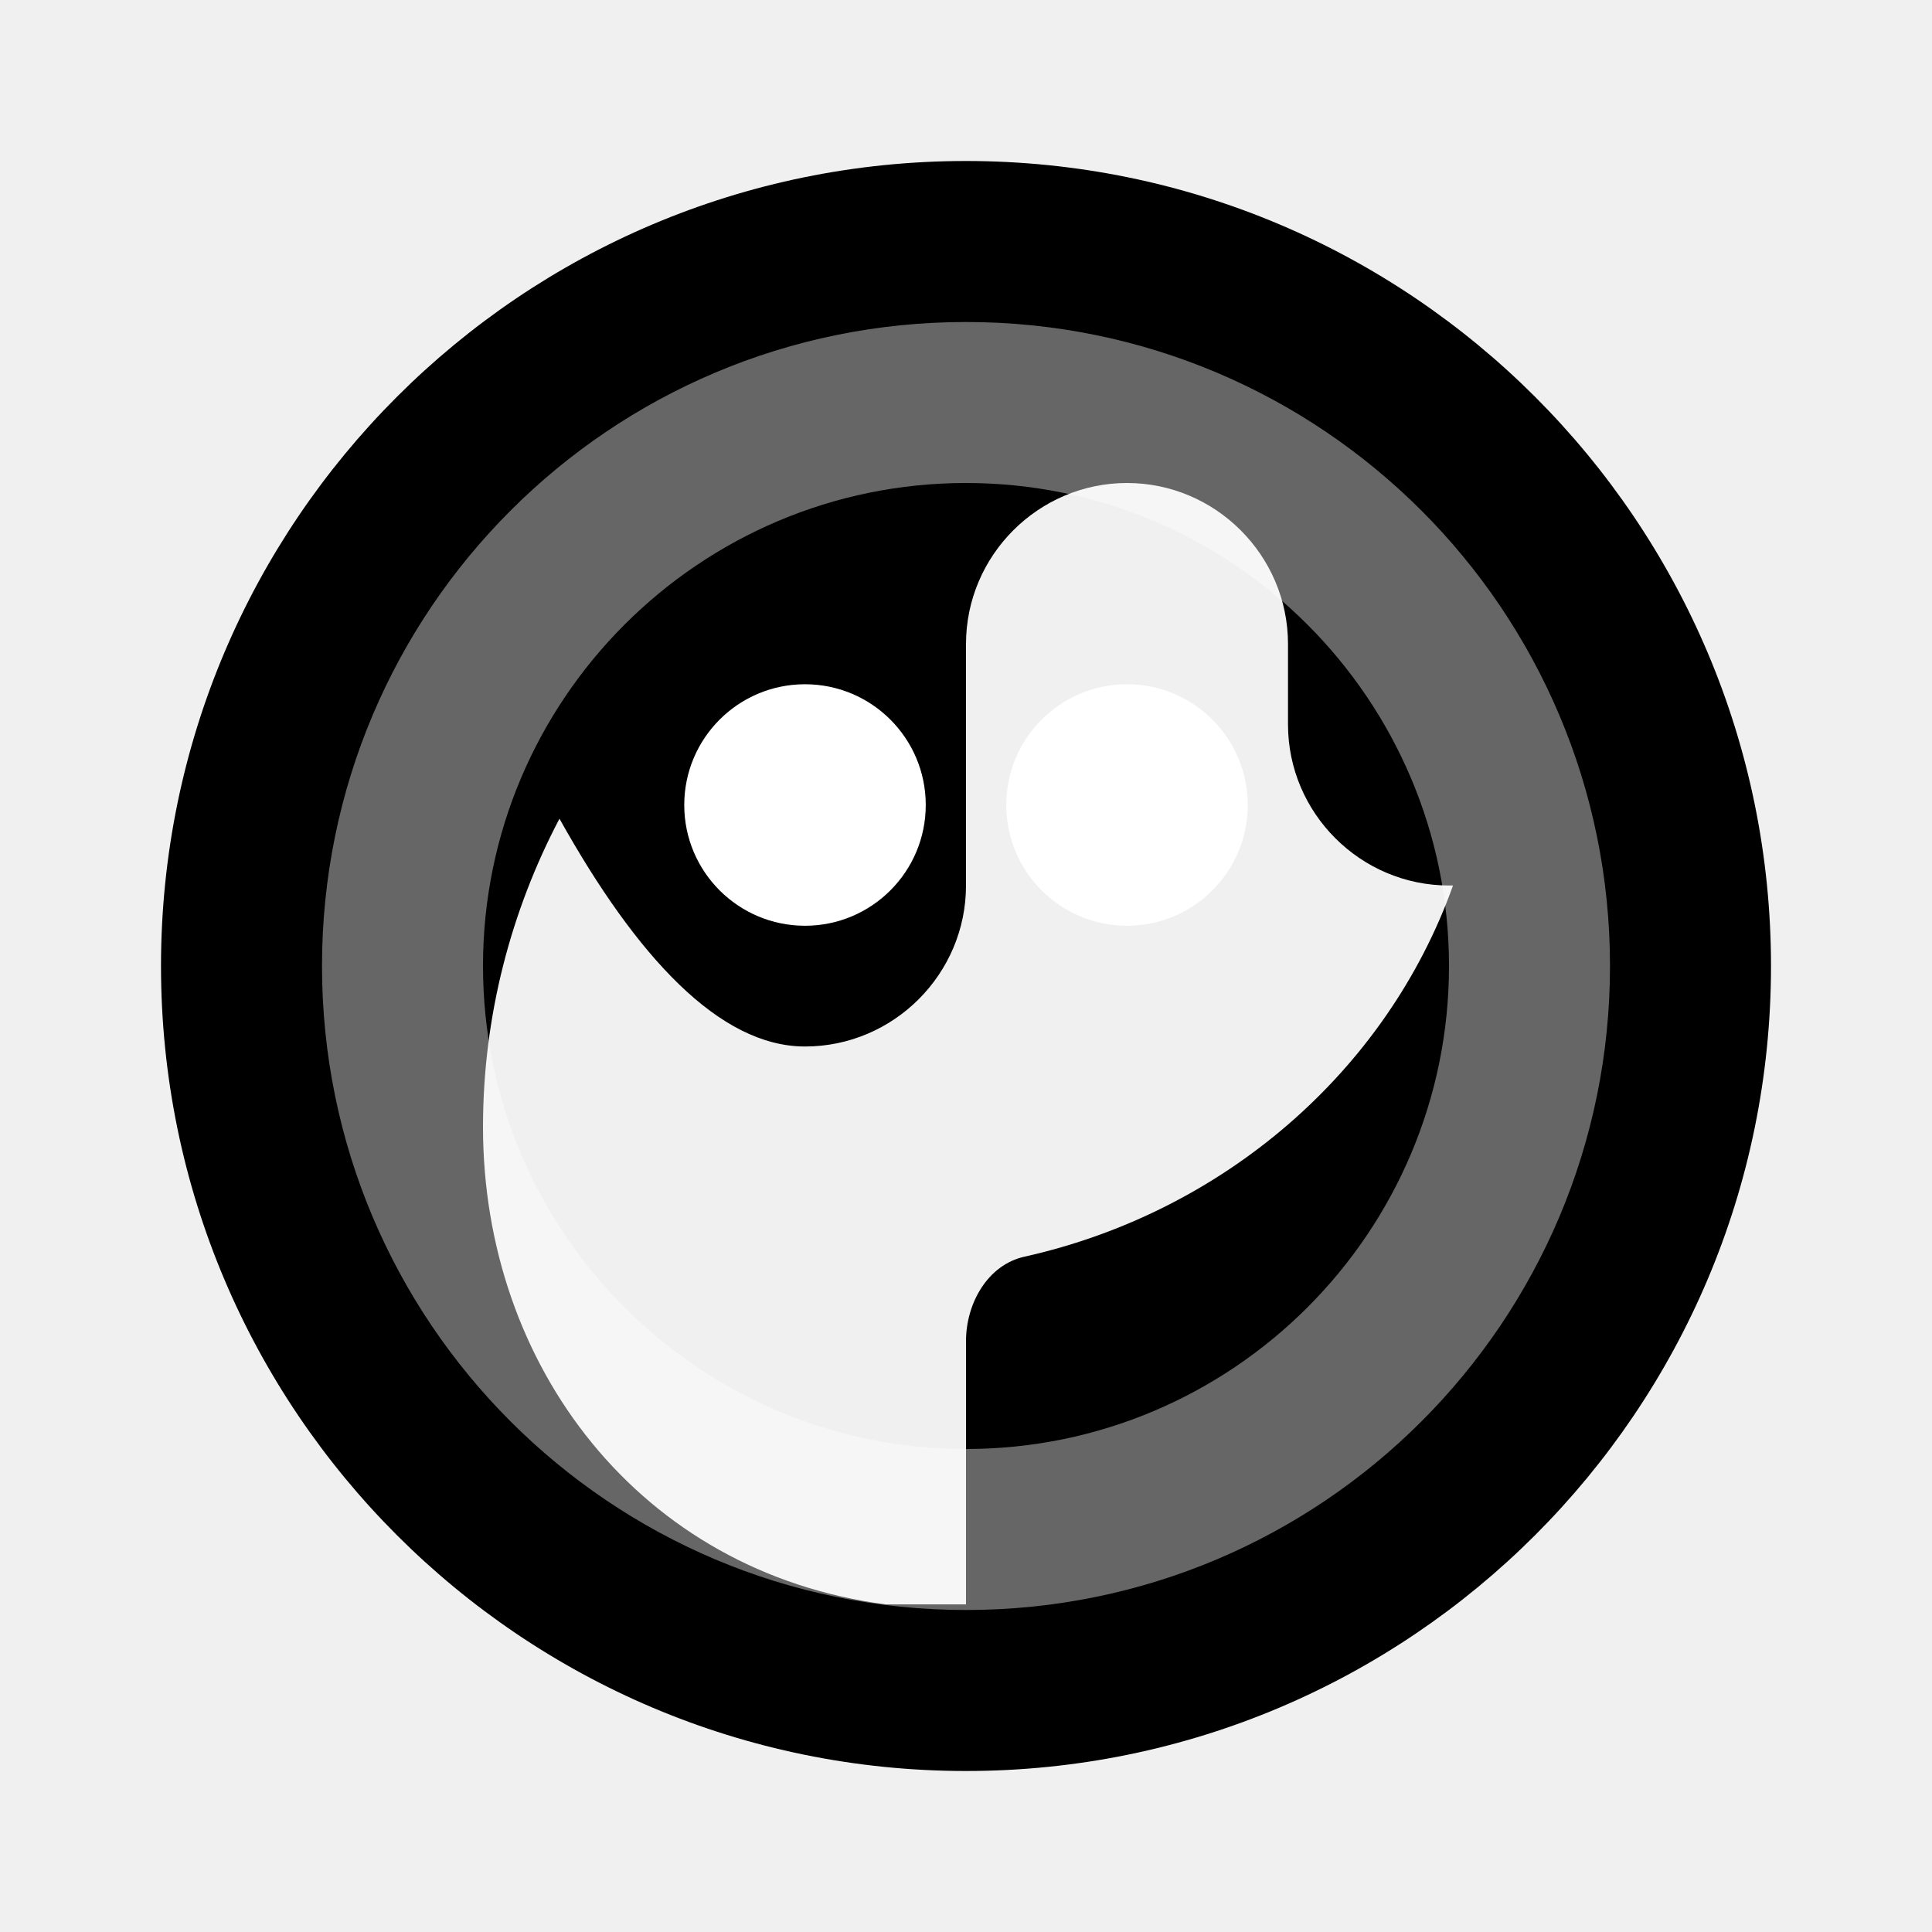
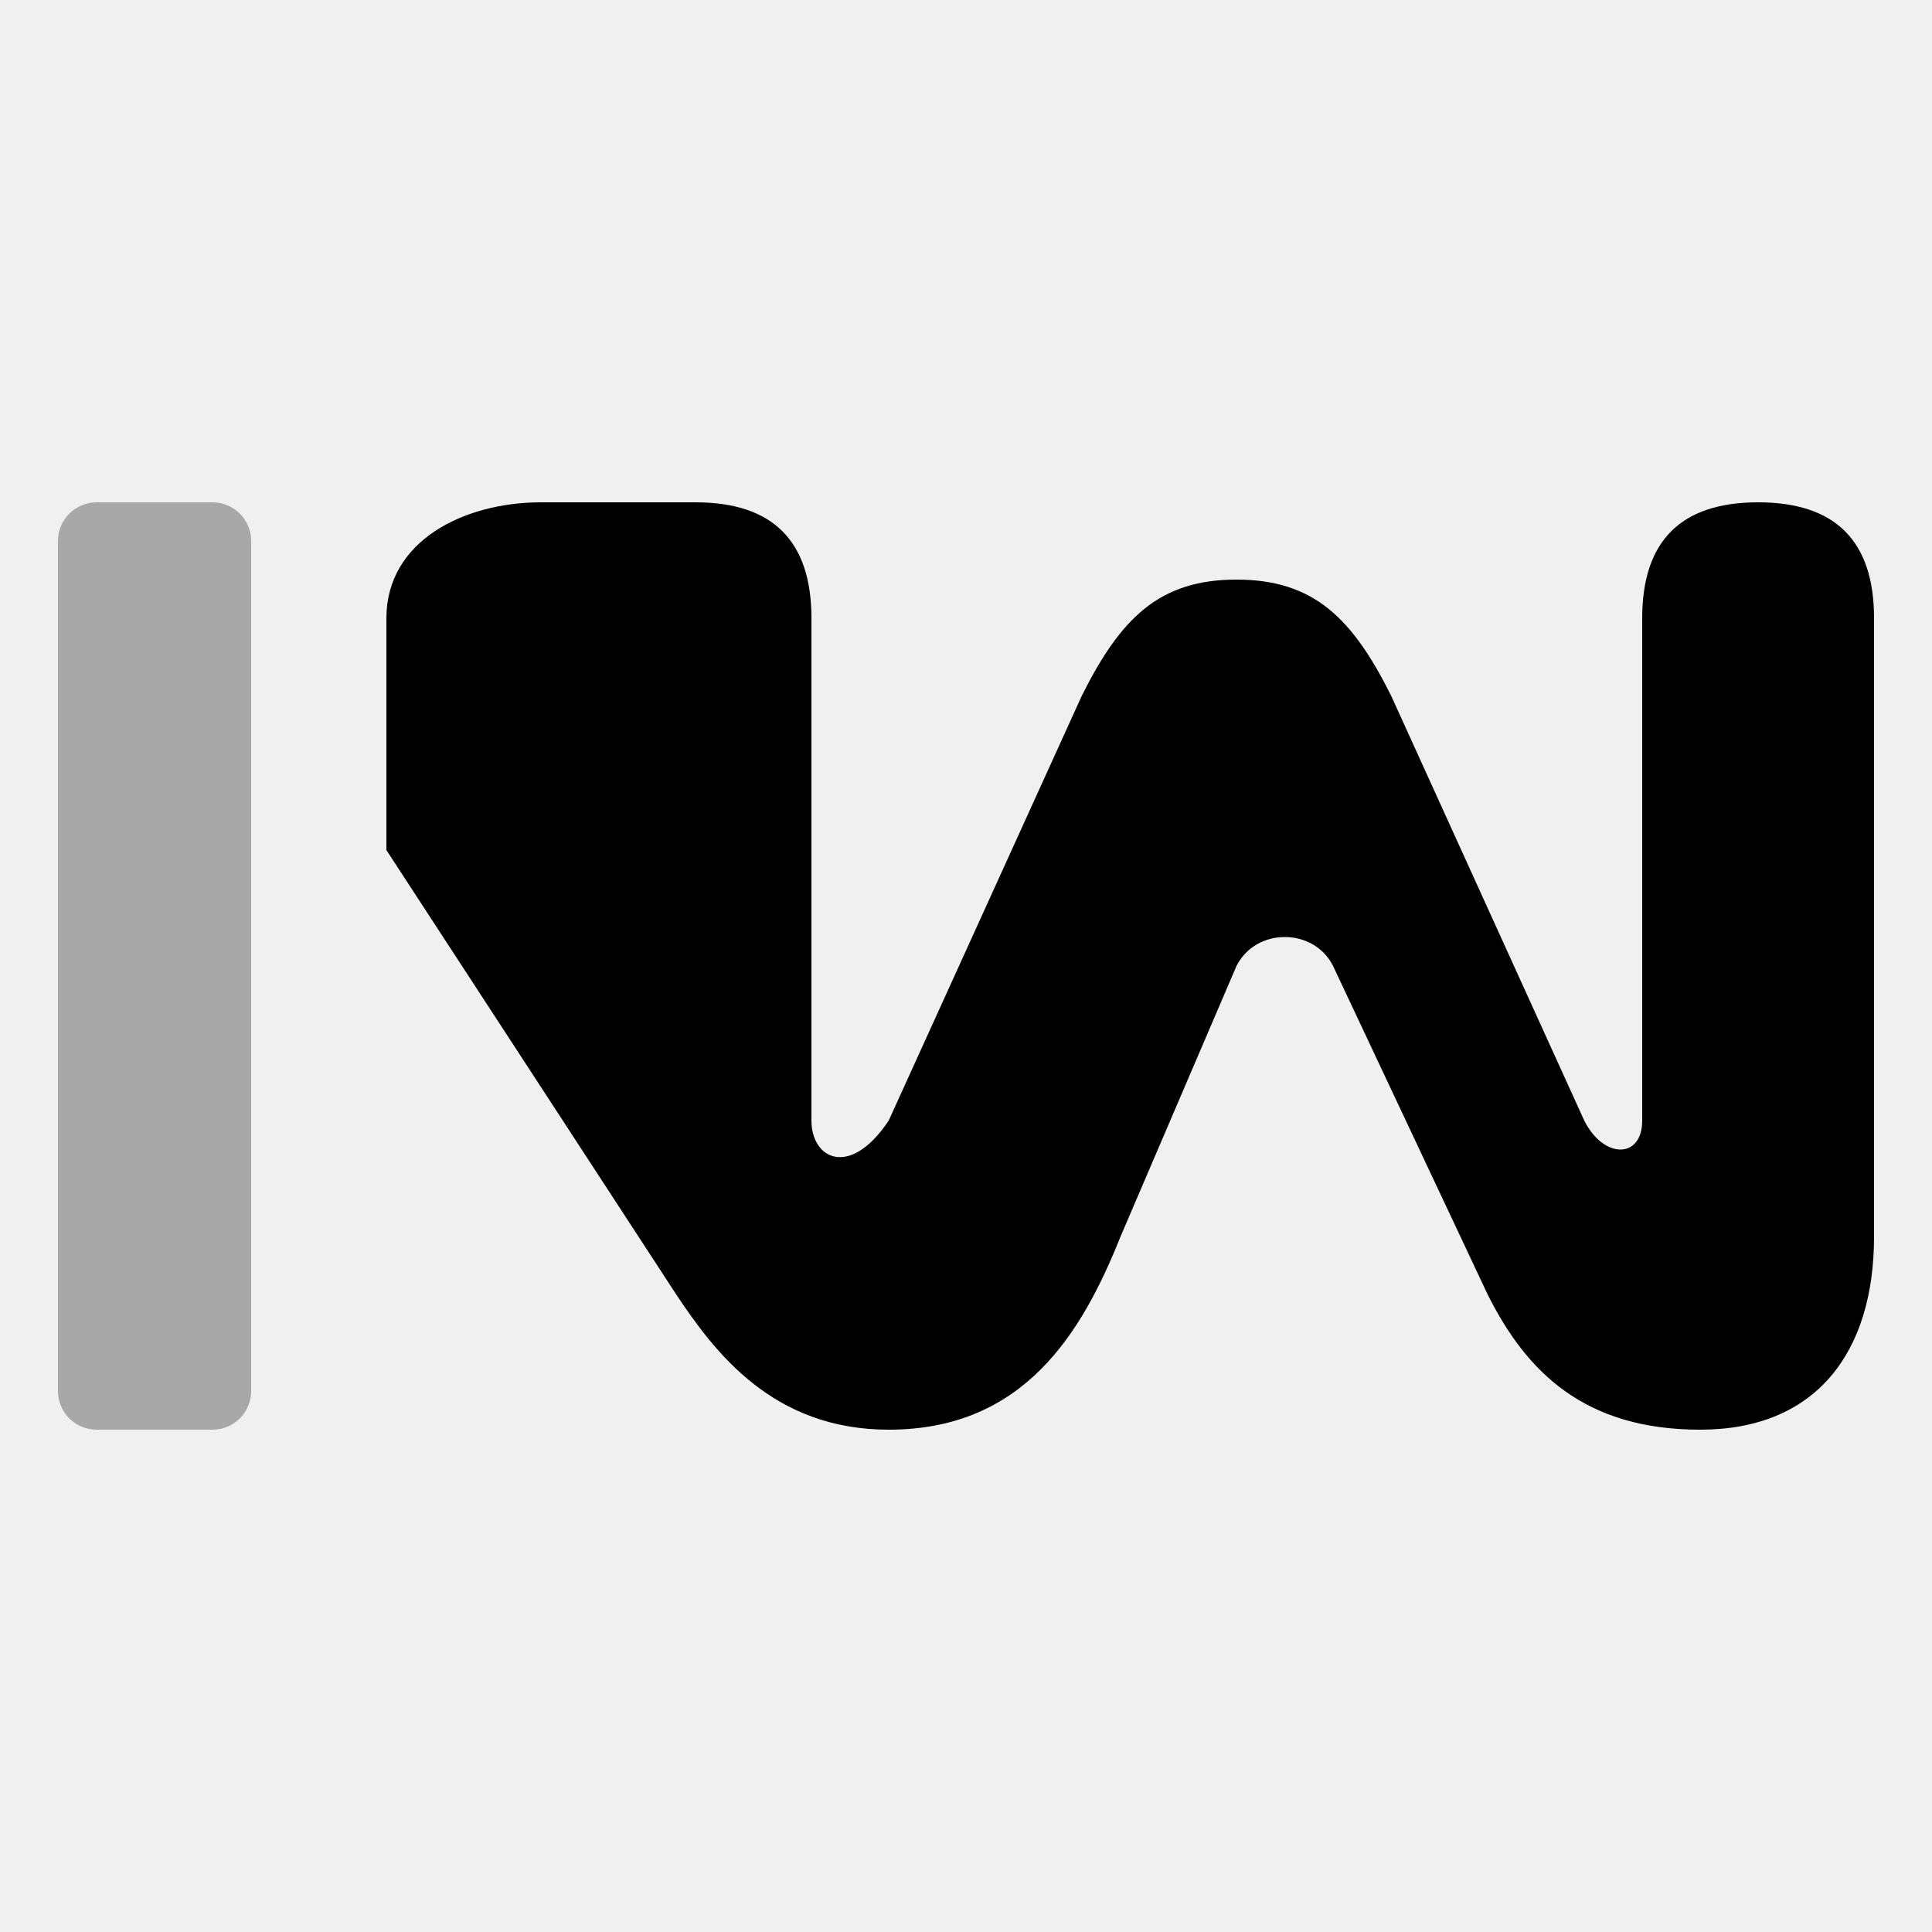
- <svg xmlns="http://www.w3.org/2000/svg" viewBox="0 0 24 24">
-   <path fill="currentColor" d="M12 2C6.48 2 2 6.48 2 12s4.48 10 10 10 10-4.48 10-10S17.52 2 12 2zm-1 17.93C7.95 19.53 6 16.97 6 14c0-1.38.35-2.69.95-3.83C7.91 11.89 8.94 13 10 13c1.1 0 2-.9 2-2V8c0-1.1.9-2 2-2s2 .9 2 2v1c0 1.1.9 2 2 2h.05c-.83 2.32-2.86 4.06-5.32 4.61-.46.1-.73.58-.73 1.05V19.93z" />
-   <path fill="#fff" opacity="0.4" d="M12 4c-4.42 0-8 3.58-8 8s3.58 8 8 8 8-3.58 8-8-3.58-8-8-8zm0 14c-3.31 0-6-2.69-6-6s2.69-6 6-6 6 2.69 6 6-2.69 6-6 6z" />
-   <circle cx="10" cy="10" r="1.5" fill="#fff" />
-   <circle cx="14" cy="10" r="1.5" fill="#fff" />
+ <svg xmlns="http://www.w3.org/2000/svg" viewBox="0 0 500 500">
+   <path fill="currentColor" d="M100 160 C100 140, 120 130, 140 130 L180 130 C200 130, 210 140, 210 160 L210 290 C210 300, 220 305, 230 290 L280 180 C290 160, 300 150, 320 150 C340 150, 350 160, 360 180 L410 290 C415 300, 425 300, 425 290 L425 160 C425 140, 435 130, 455 130 C475 130, 485 140, 485 160 L485 320 C485 350, 470 370, 440 370 C410 370, 395 355, 385 335 L345 250 C340 240, 325 240, 320 250 L290 320 C280 345, 265 370, 230 370 C200 370, 185 350, 175 335 L100 220 Z" />
+   <rect x="15" y="130" width="50" height="240" rx="10" fill="currentColor" opacity="0.3" />
</svg>
